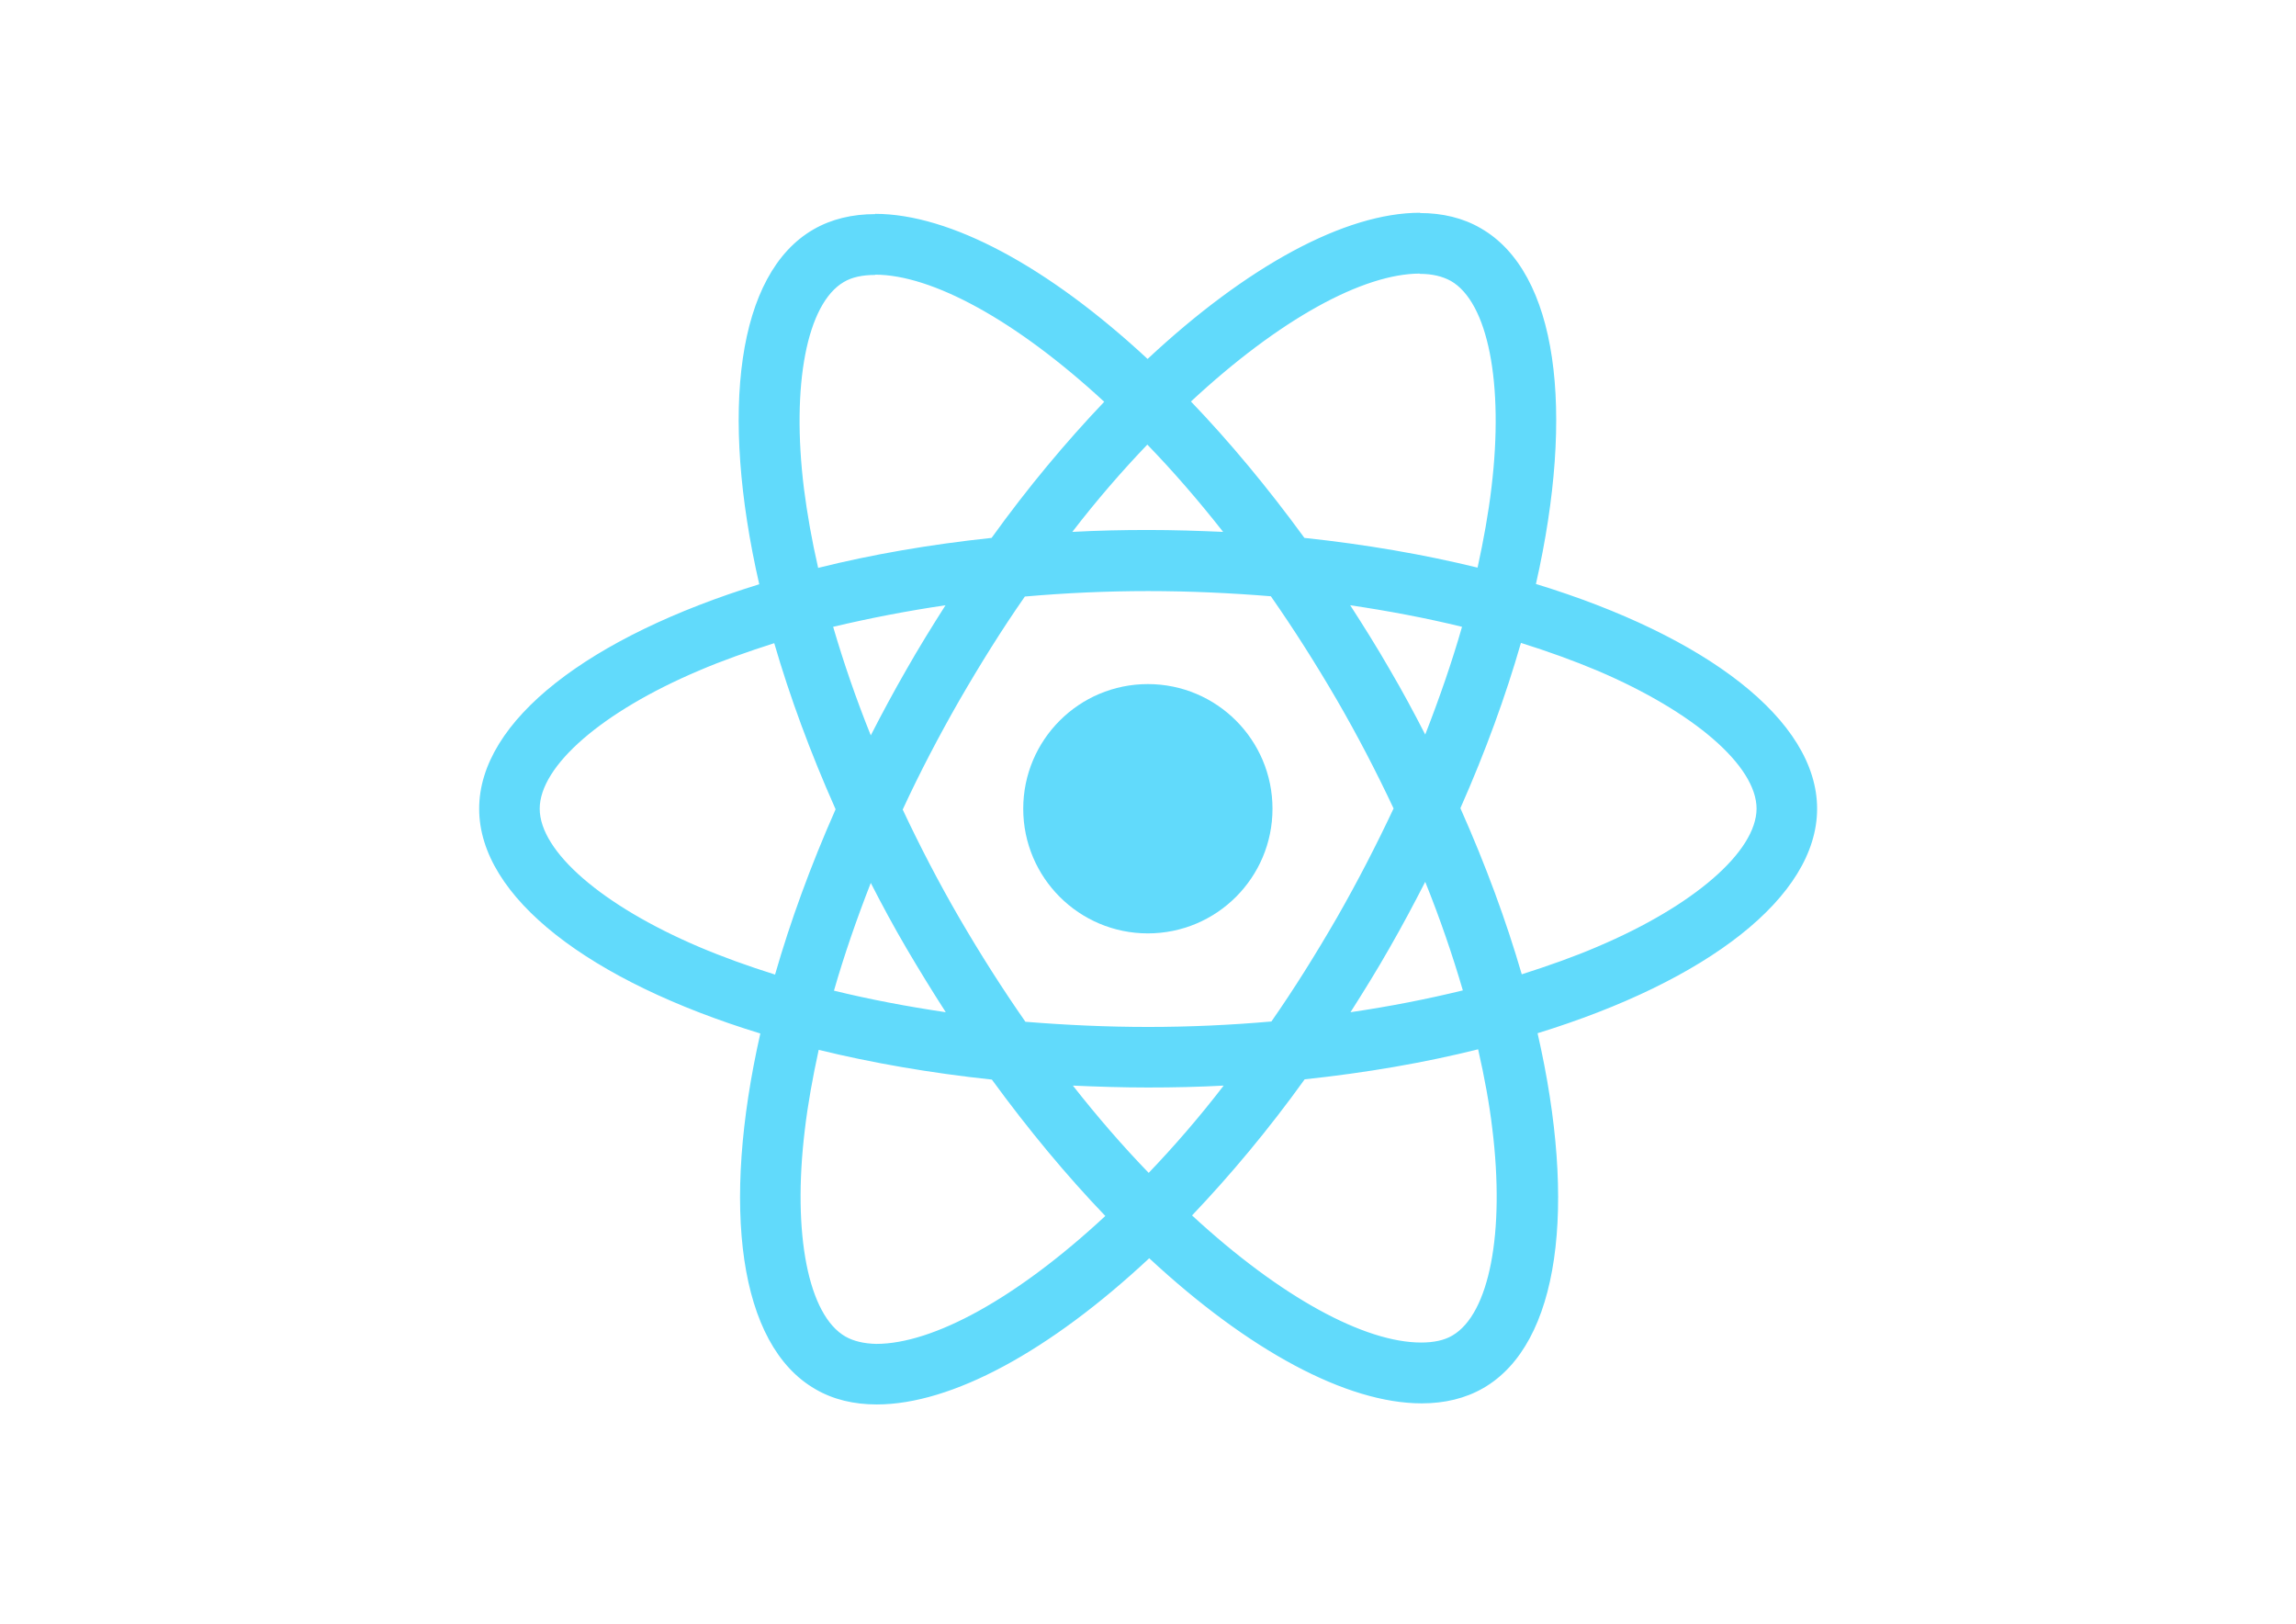
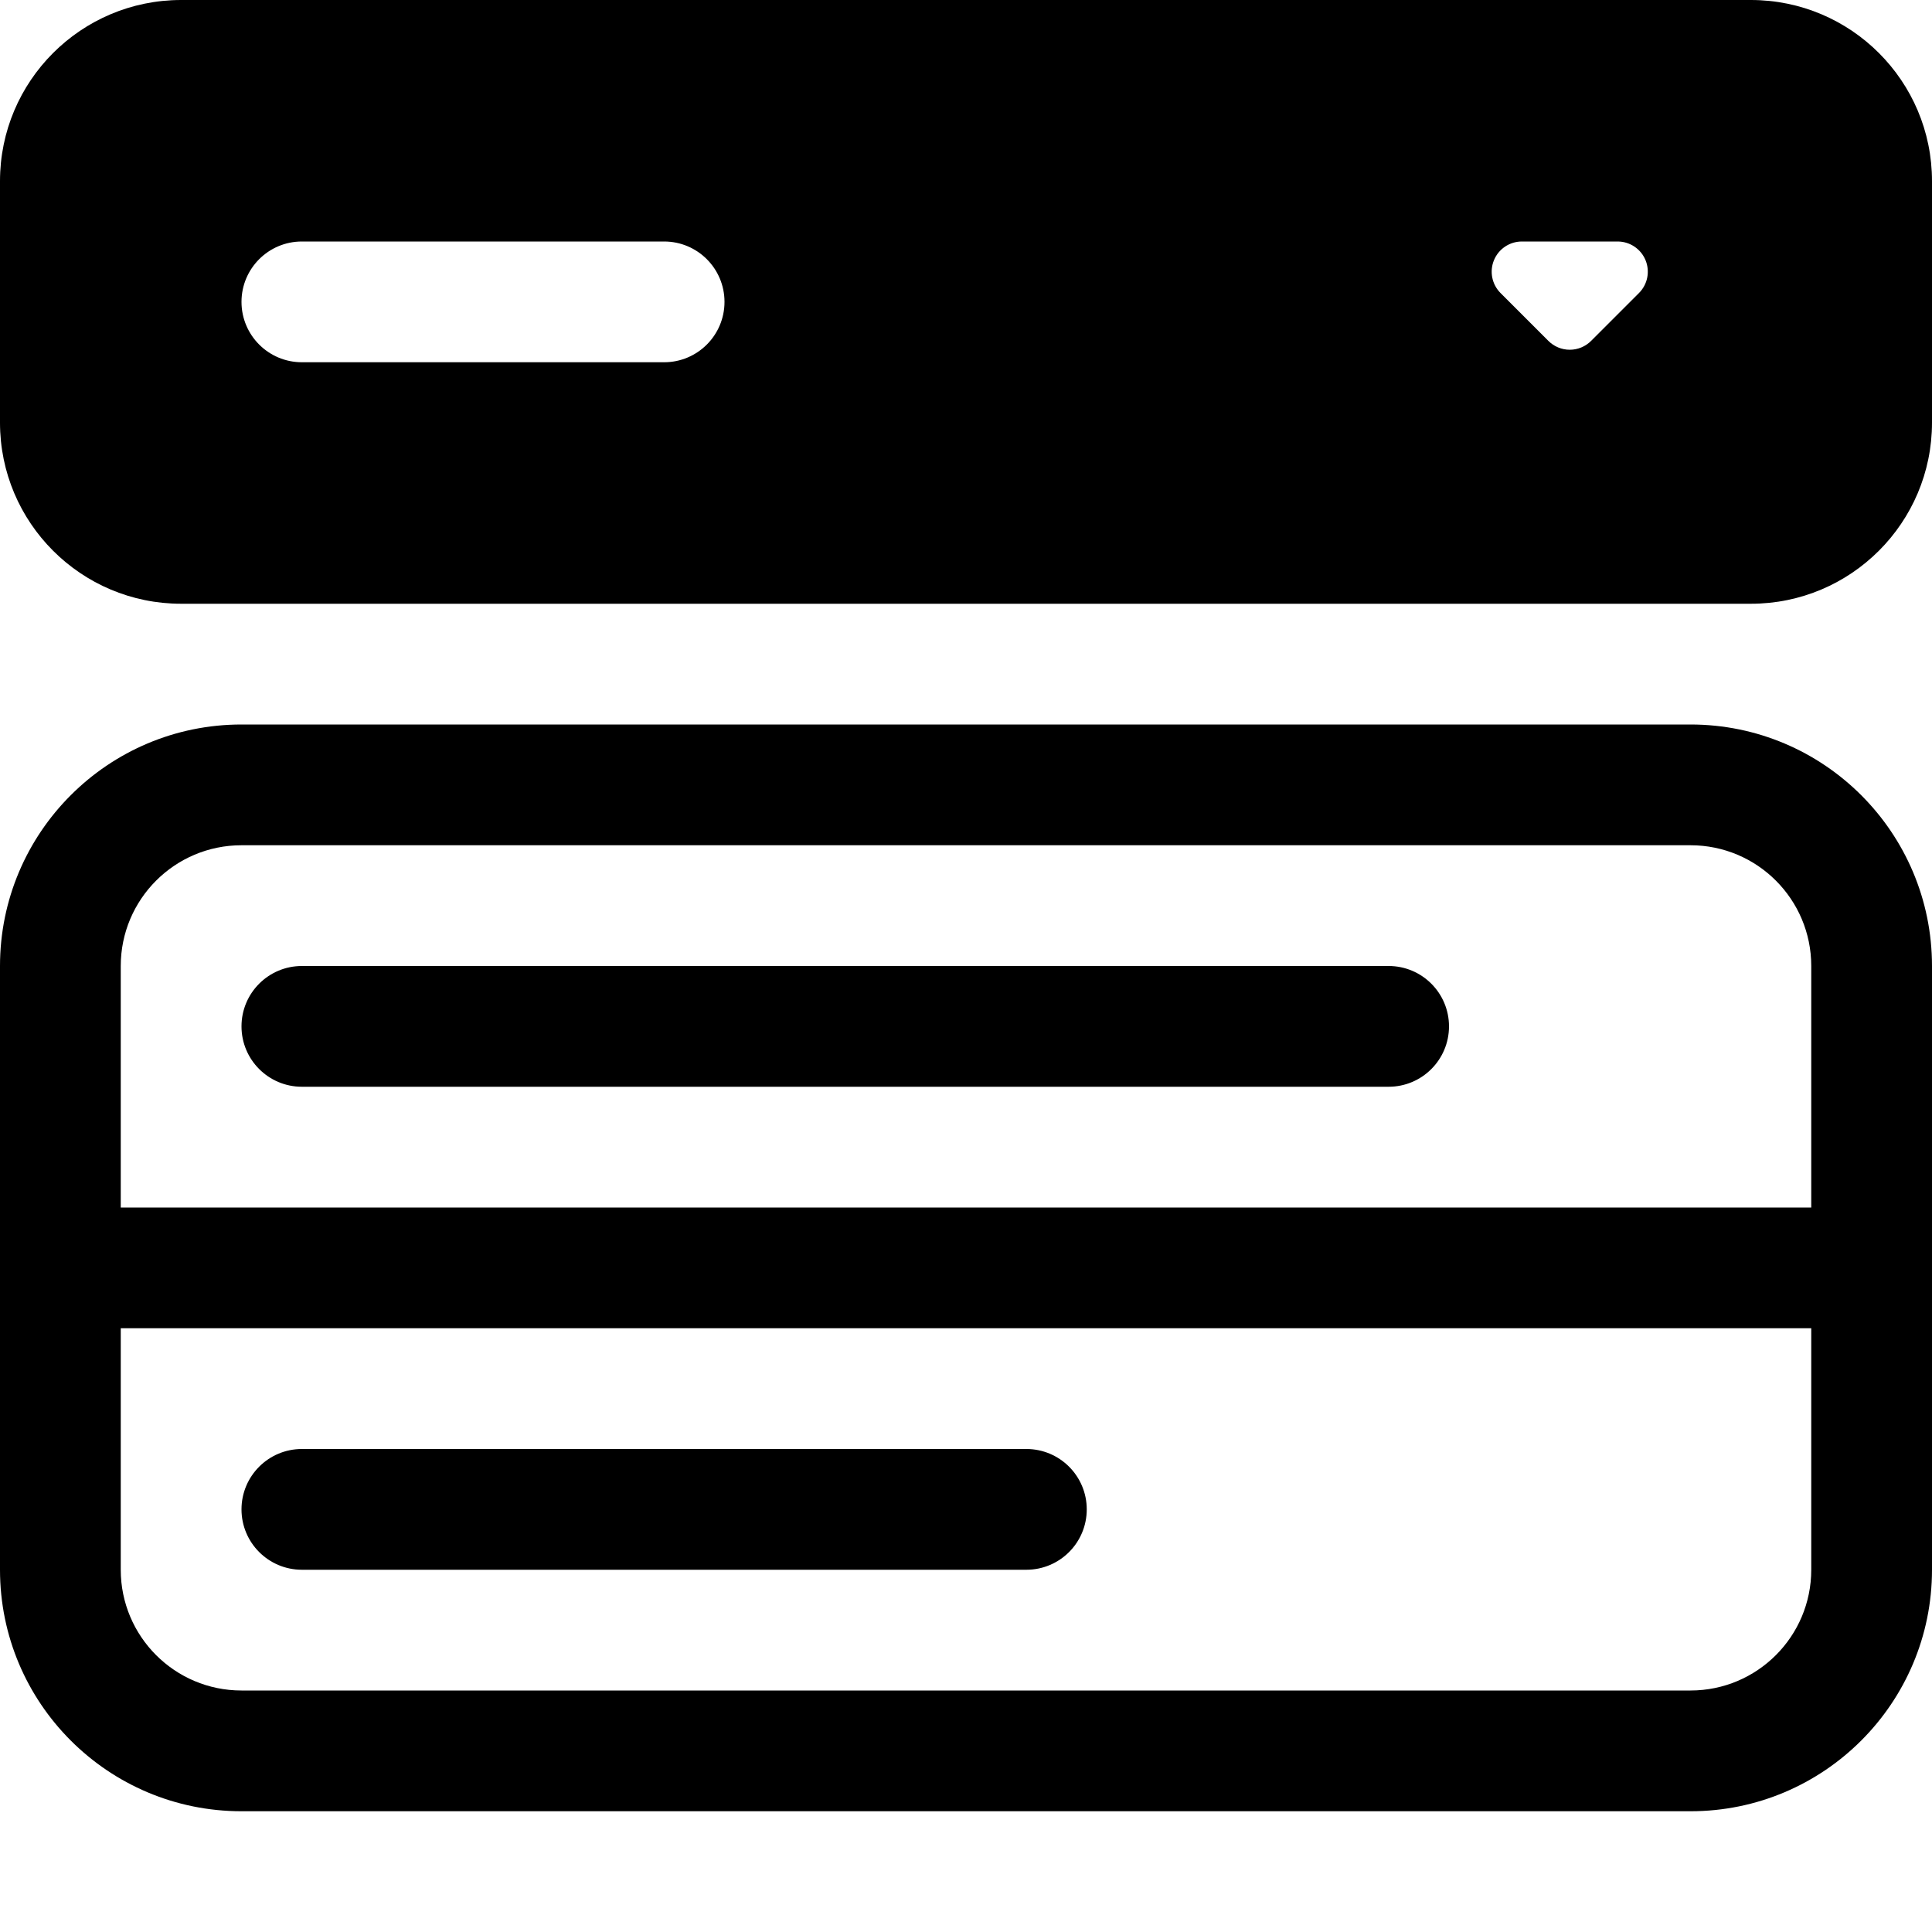
- <svg xmlns="http://www.w3.org/2000/svg" viewBox="0 0 841.9 595.3">
-   <g fill="#61DAFB">
-     <path d="M666.3 296.5c0-32.5-40.7-63.3-103.1-82.4 14.4-63.6 8-114.2-20.2-130.4-6.5-3.8-14.1-5.6-22.4-5.6v22.3c4.6 0 8.3.9 11.4 2.6 13.6 7.8 19.5 37.5 14.9 75.7-1.1 9.4-2.9 19.3-5.1 29.4-19.6-4.8-41-8.5-63.5-10.9-13.5-18.5-27.5-35.3-41.6-50 32.6-30.3 63.2-46.9 84-46.9V78c-27.5 0-63.5 19.6-99.9 53.6-36.4-33.8-72.4-53.2-99.9-53.2v22.3c20.7 0 51.4 16.5 84 46.6-14 14.7-28 31.4-41.3 49.9-22.6 2.4-44 6.1-63.6 11-2.3-10-4-19.7-5.2-29-4.7-38.2 1.1-67.9 14.6-75.8 3-1.8 6.9-2.6 11.5-2.6V78.5c-8.4 0-16 1.8-22.6 5.6-28.1 16.2-34.4 66.7-19.9 130.1-62.2 19.2-102.7 49.9-102.7 82.3 0 32.5 40.7 63.3 103.1 82.4-14.4 63.6-8 114.2 20.2 130.4 6.5 3.8 14.1 5.6 22.5 5.6 27.5 0 63.5-19.6 99.9-53.6 36.4 33.8 72.4 53.2 99.9 53.2 8.4 0 16-1.8 22.6-5.6 28.1-16.2 34.4-66.7 19.9-130.1 62-19.1 102.5-49.9 102.5-82.3zm-130.2-66.7c-3.7 12.9-8.3 26.2-13.5 39.5-4.1-8-8.4-16-13.1-24-4.6-8-9.5-15.8-14.4-23.4 14.2 2.1 27.9 4.7 41 7.9zm-45.8 106.5c-7.8 13.5-15.8 26.3-24.1 38.2-14.9 1.3-30 2-45.2 2-15.1 0-30.2-.7-45-1.9-8.3-11.9-16.4-24.6-24.2-38-7.6-13.1-14.5-26.4-20.8-39.8 6.2-13.4 13.2-26.8 20.7-39.9 7.8-13.5 15.8-26.3 24.1-38.2 14.9-1.3 30-2 45.2-2 15.1 0 30.2.7 45 1.9 8.3 11.9 16.4 24.6 24.2 38 7.6 13.1 14.5 26.4 20.8 39.8-6.3 13.4-13.2 26.8-20.7 39.9zm32.3-13c5.4 13.4 10 26.8 13.8 39.8-13.1 3.2-26.9 5.9-41.2 8 4.9-7.7 9.8-15.6 14.4-23.7 4.6-8 8.9-16.1 13-24.1zM421.2 430c-9.3-9.6-18.6-20.3-27.8-32 9 .4 18.2.7 27.5.7 9.4 0 18.7-.2 27.8-.7-9 11.7-18.3 22.4-27.5 32zm-74.4-58.9c-14.2-2.1-27.9-4.7-41-7.9 3.7-12.9 8.3-26.2 13.5-39.5 4.1 8 8.4 16 13.1 24 4.7 8 9.5 15.8 14.4 23.4zM420.7 163c9.3 9.6 18.6 20.3 27.8 32-9-.4-18.2-.7-27.5-.7-9.4 0-18.7.2-27.8.7 9-11.7 18.3-22.4 27.5-32zm-74 58.9c-4.9 7.7-9.8 15.6-14.4 23.7-4.6 8-8.9 16-13 24-5.4-13.4-10-26.8-13.8-39.8 13.1-3.1 26.9-5.8 41.2-7.9zm-90.5 125.2c-35.4-15.1-58.3-34.9-58.3-50.6 0-15.7 22.9-35.6 58.3-50.6 8.6-3.7 18-7 27.7-10.1 5.7 19.6 13.2 40 22.5 60.9-9.2 20.8-16.6 41.1-22.2 60.6-9.9-3.1-19.3-6.5-28-10.2zM310 490c-13.6-7.8-19.5-37.5-14.9-75.7 1.1-9.4 2.9-19.3 5.1-29.4 19.6 4.8 41 8.5 63.5 10.9 13.5 18.5 27.5 35.3 41.6 50-32.6 30.3-63.2 46.9-84 46.9-4.5-.1-8.3-1-11.3-2.7zm237.2-76.2c4.7 38.2-1.1 67.9-14.6 75.8-3 1.8-6.9 2.6-11.5 2.6-20.7 0-51.4-16.5-84-46.6 14-14.7 28-31.4 41.3-49.9 22.6-2.4 44-6.1 63.6-11 2.3 10.1 4.1 19.8 5.2 29.1zm38.5-66.7c-8.6 3.7-18 7-27.7 10.1-5.7-19.6-13.2-40-22.5-60.9 9.2-20.8 16.6-41.1 22.2-60.6 9.9 3.1 19.3 6.5 28.1 10.2 35.4 15.1 58.3 34.9 58.3 50.6-.1 15.7-23 35.6-58.4 50.6zM320.8 78.4z" />
-     <circle cx="420.9" cy="296.5" r="45.7" />
-     <path d="M520.5 78.1z" />
-   </g>
+ <svg xmlns="http://www.w3.org/2000/svg" width="16" height="16" fill="currentColor" class="bi bi-menu-button-wide-fill" viewBox="0 0 16 16">
+   <path d="M1.5 0A1.5 1.5 0 0 0 0 1.5v2A1.5 1.5 0 0 0 1.5 5h13A1.5 1.5 0 0 0 16 3.5v-2A1.5 1.5 0 0 0 14.5 0zm1 2h3a.5.5 0 0 1 0 1h-3a.5.5 0 0 1 0-1m9.927.427A.25.25 0 0 1 12.604 2h.792a.25.25 0 0 1 .177.427l-.396.396a.25.25 0 0 1-.354 0l-.396-.396zM0 8a2 2 0 0 1 2-2h12a2 2 0 0 1 2 2v5a2 2 0 0 1-2 2H2a2 2 0 0 1-2-2zm1 3v2a1 1 0 0 0 1 1h12a1 1 0 0 0 1-1v-2zm14-1V8a1 1 0 0 0-1-1H2a1 1 0 0 0-1 1v2zM2 8.5a.5.5 0 0 1 .5-.5h9a.5.5 0 0 1 0 1h-9a.5.5 0 0 1-.5-.5m0 4a.5.5 0 0 1 .5-.5h6a.5.5 0 0 1 0 1h-6a.5.5 0 0 1-.5-.5" />
</svg>
